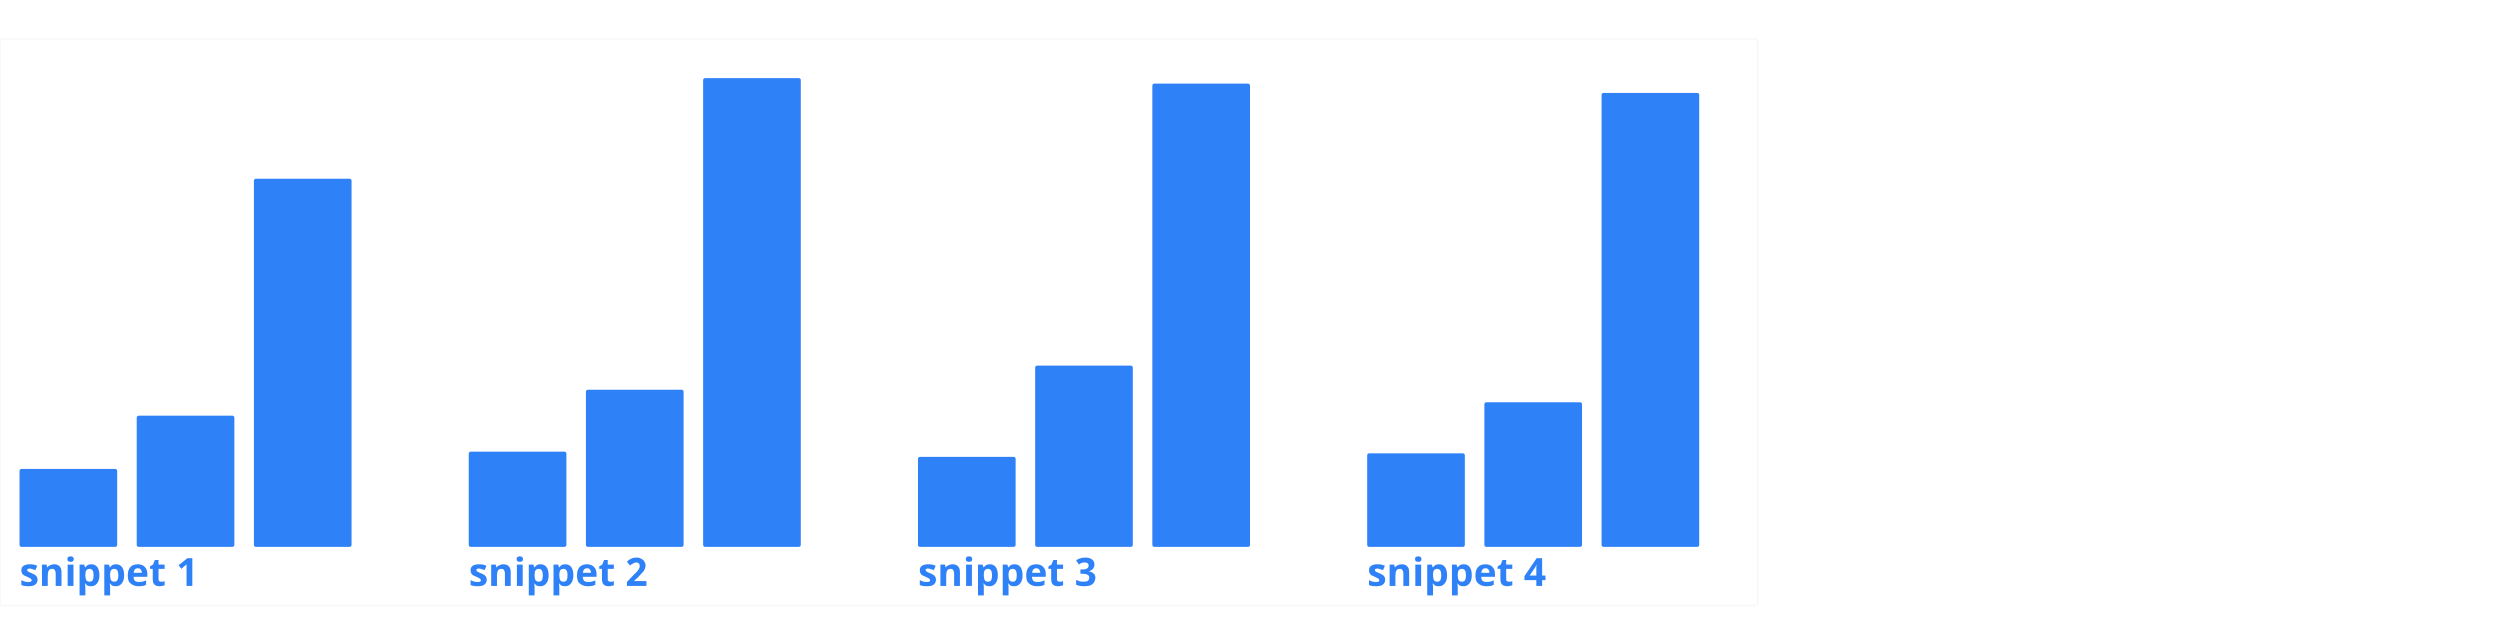
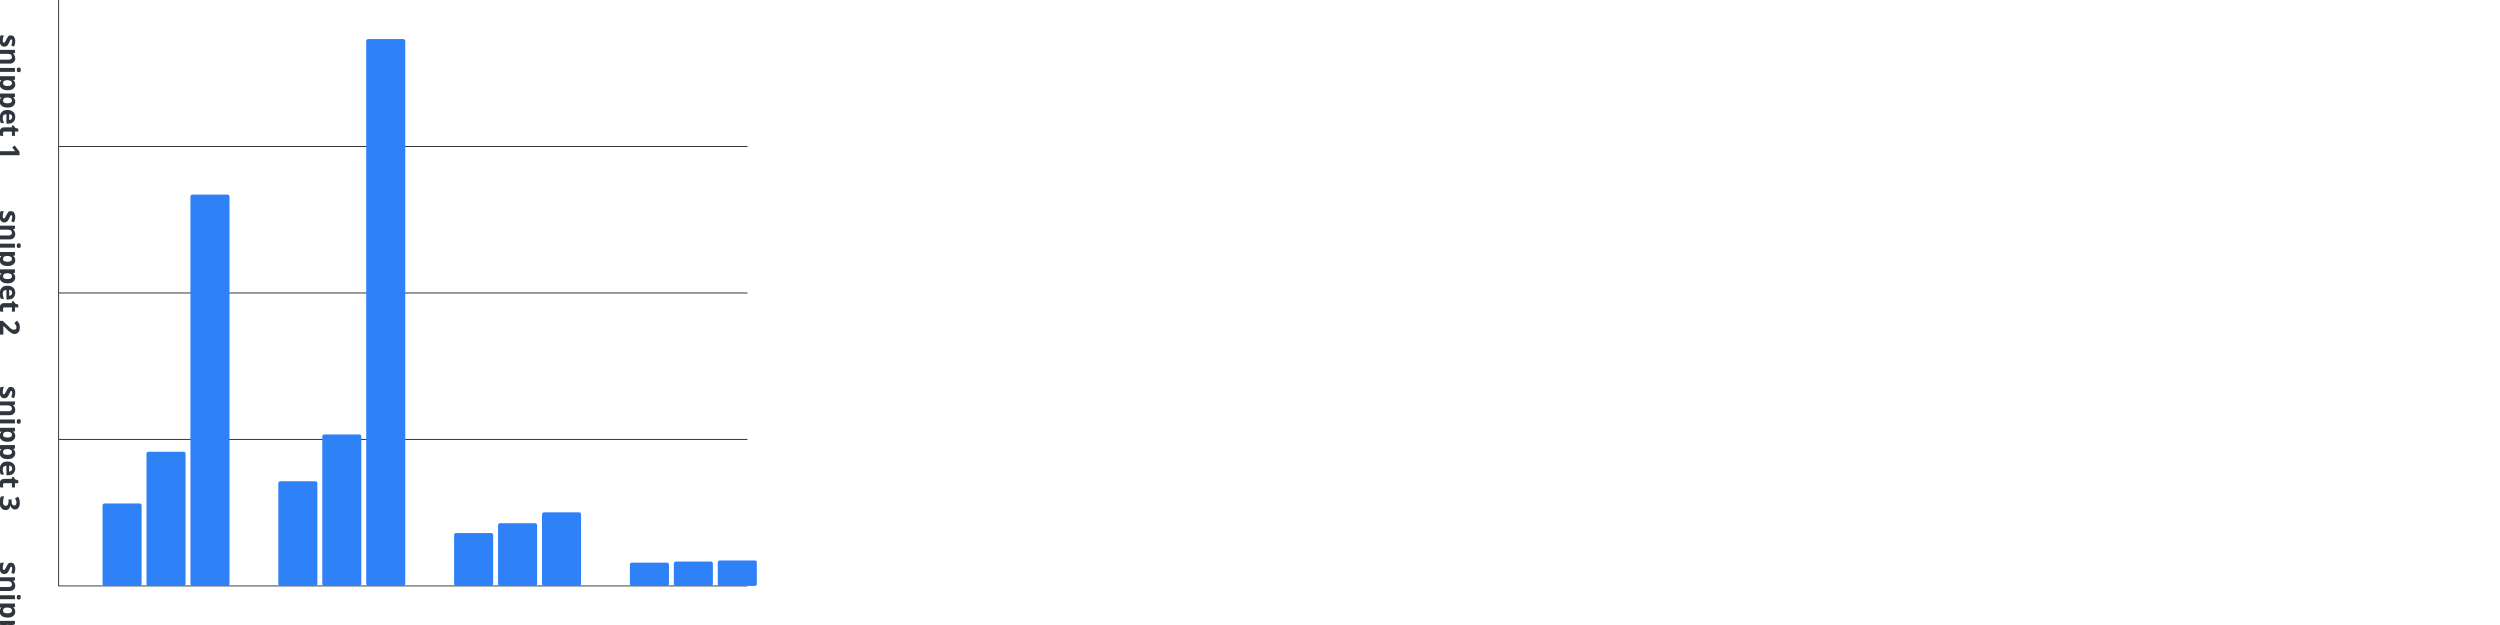
<svg xmlns="http://www.w3.org/2000/svg" class="chart" viewBox="0 0 128 32">
  <style>
    .chart .bg {
      fill: #eee5;
    }
    .chart .w {
      fill: none;
-       stroke: #eee5;
-       stroke-width: 0.1;
+       stroke: #30363d;
+       stroke-width: 0.05;
    }
    .chart .c {
      fill: #2f81f7;
    }
    .chart .t {
-       font-size: 2px;
+       font-size: 1.4px;
      font-weight: bold;
-       fill: #2f81f7;
+       fill: #30363d;
      font-family: -apple-system, BlinkMacSystemFont, "Segoe UI", "Noto Sans", Helvetica, Arial, sans-serif, "Apple Color Emoji", "Segoe UI Emoji";
+       transform: rotate(90deg);
+       transform-box: fill-box;
+       transform-origin: center;
    }
    .chart path {
      fill: none;
      stroke: #2f81f7;
      stroke-linejoin: round;
      stroke-linecap: round;
    }
  </style>
-   <rect class="w" x="0" y="2" width="90" height="29" rx="0.1" />
-   <text x="1" y="30" class="t">snippet 1</text>
-   <rect class="c" x="1" y="24.009" height="3.991" width="5" rx="0.1" />
-   <rect class="c" x="7" y="21.283" height="6.717" width="5" rx="0.1" />
-   <rect class="c" x="13" y="9.152" height="18.848" width="5" rx="0.1" />
-   <text x="24" y="30" class="t">snippet 2</text>
-   <rect class="c" x="24" y="23.126" height="4.874" width="5" rx="0.1" />
-   <rect class="c" x="30" y="19.953" height="8.047" width="5" rx="0.1" />
-   <rect class="c" x="36" y="4" height="24" width="5" rx="0.1" />
-   <text x="47" y="30" class="t">snippet 3</text>
-   <rect class="c" x="47" y="23.393" height="4.607" width="5" rx="0.1" />
-   <rect class="c" x="53" y="18.719" height="9.281" width="5" rx="0.1" />
-   <rect class="c" x="59" y="4.282" height="23.718" width="5" rx="0.1" />
-   <text x="70" y="30" class="t">snippet 4</text>
-   <rect class="c" x="70" y="23.211" height="4.789" width="5" rx="0.1" />
-   <rect class="c" x="76" y="20.597" height="7.403" width="5" rx="0.1" />
-   <rect class="c" x="82" y="4.757" height="23.243" width="5" rx="0.1" />
+   <path class="w" d="     M3     ,0 3,30 38.25,30     M3,7.5 38.25,7.5     M3,15 38.25,15     M3,22.5 38.25,22.5   " />
+   <text x="1.75" y="0" class="t">snippet 1</text>
+   <rect class="c" x="5.25" y="25.777" height="4.223" width="2" rx="0.1" />
+   <rect class="c" x="7.5" y="23.129" height="6.871" width="2" rx="0.1" />
+   <rect class="c" x="9.75" y="9.962" height="20.038" width="2" rx="0.1" />
+   <text x="10.75" y="0" class="t">snippet 2</text>
+   <rect class="c" x="14.25" y="24.641" height="5.359" width="2" rx="0.1" />
+   <rect class="c" x="16.5" y="22.244" height="7.756" width="2" rx="0.1" />
+   <rect class="c" x="18.75" y="2" height="28" width="2" rx="0.1" />
+   <text x="19.75" y="0" class="t">snippet 3</text>
+   <rect class="c" x="23.25" y="27.292" height="2.708" width="2" rx="0.1" />
+   <rect class="c" x="25.5" y="26.788" height="3.212" width="2" rx="0.1" />
+   <rect class="c" x="27.75" y="26.233" height="3.767" width="2" rx="0.1" />
+   <text x="28.75" y="0" class="t">snippet 4</text>
+   <rect class="c" x="32.25" y="28.807" height="1.193" width="2" rx="0.1" />
+   <rect class="c" x="34.5" y="28.752" height="1.248" width="2" rx="0.1" />
+   <rect class="c" x="36.75" y="28.696" height="1.304" width="2" rx="0.1" />
</svg>
